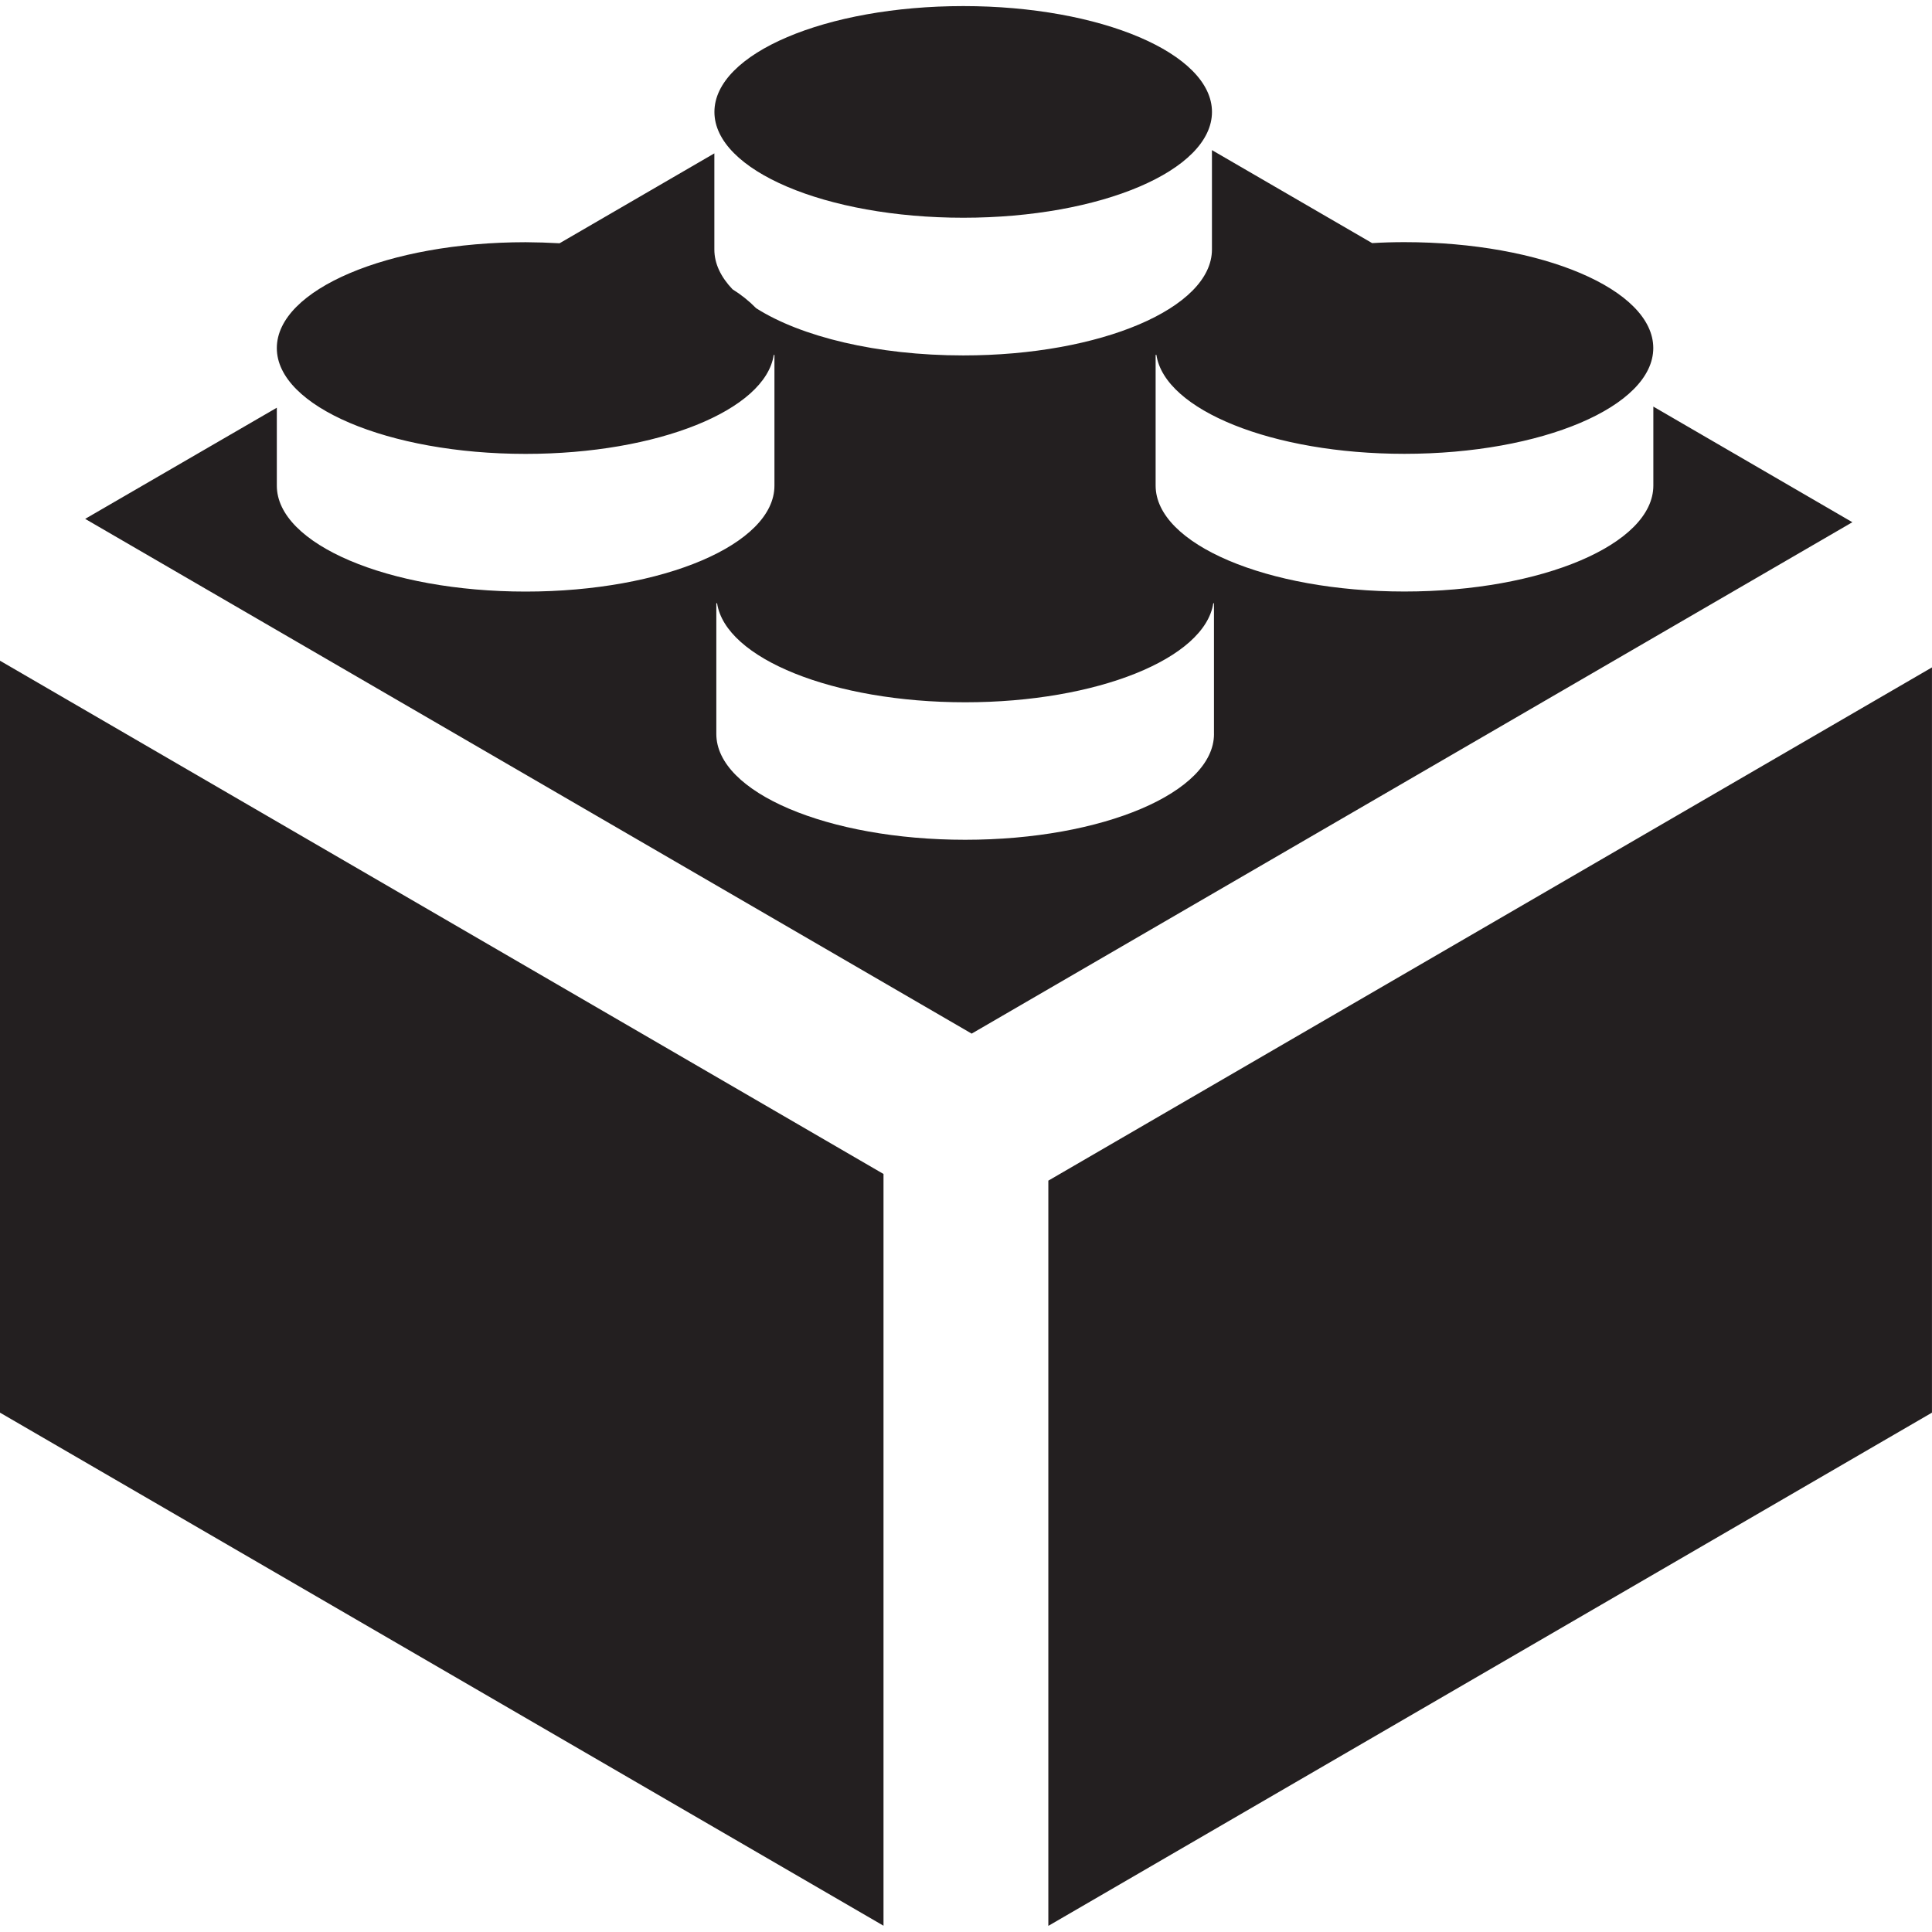
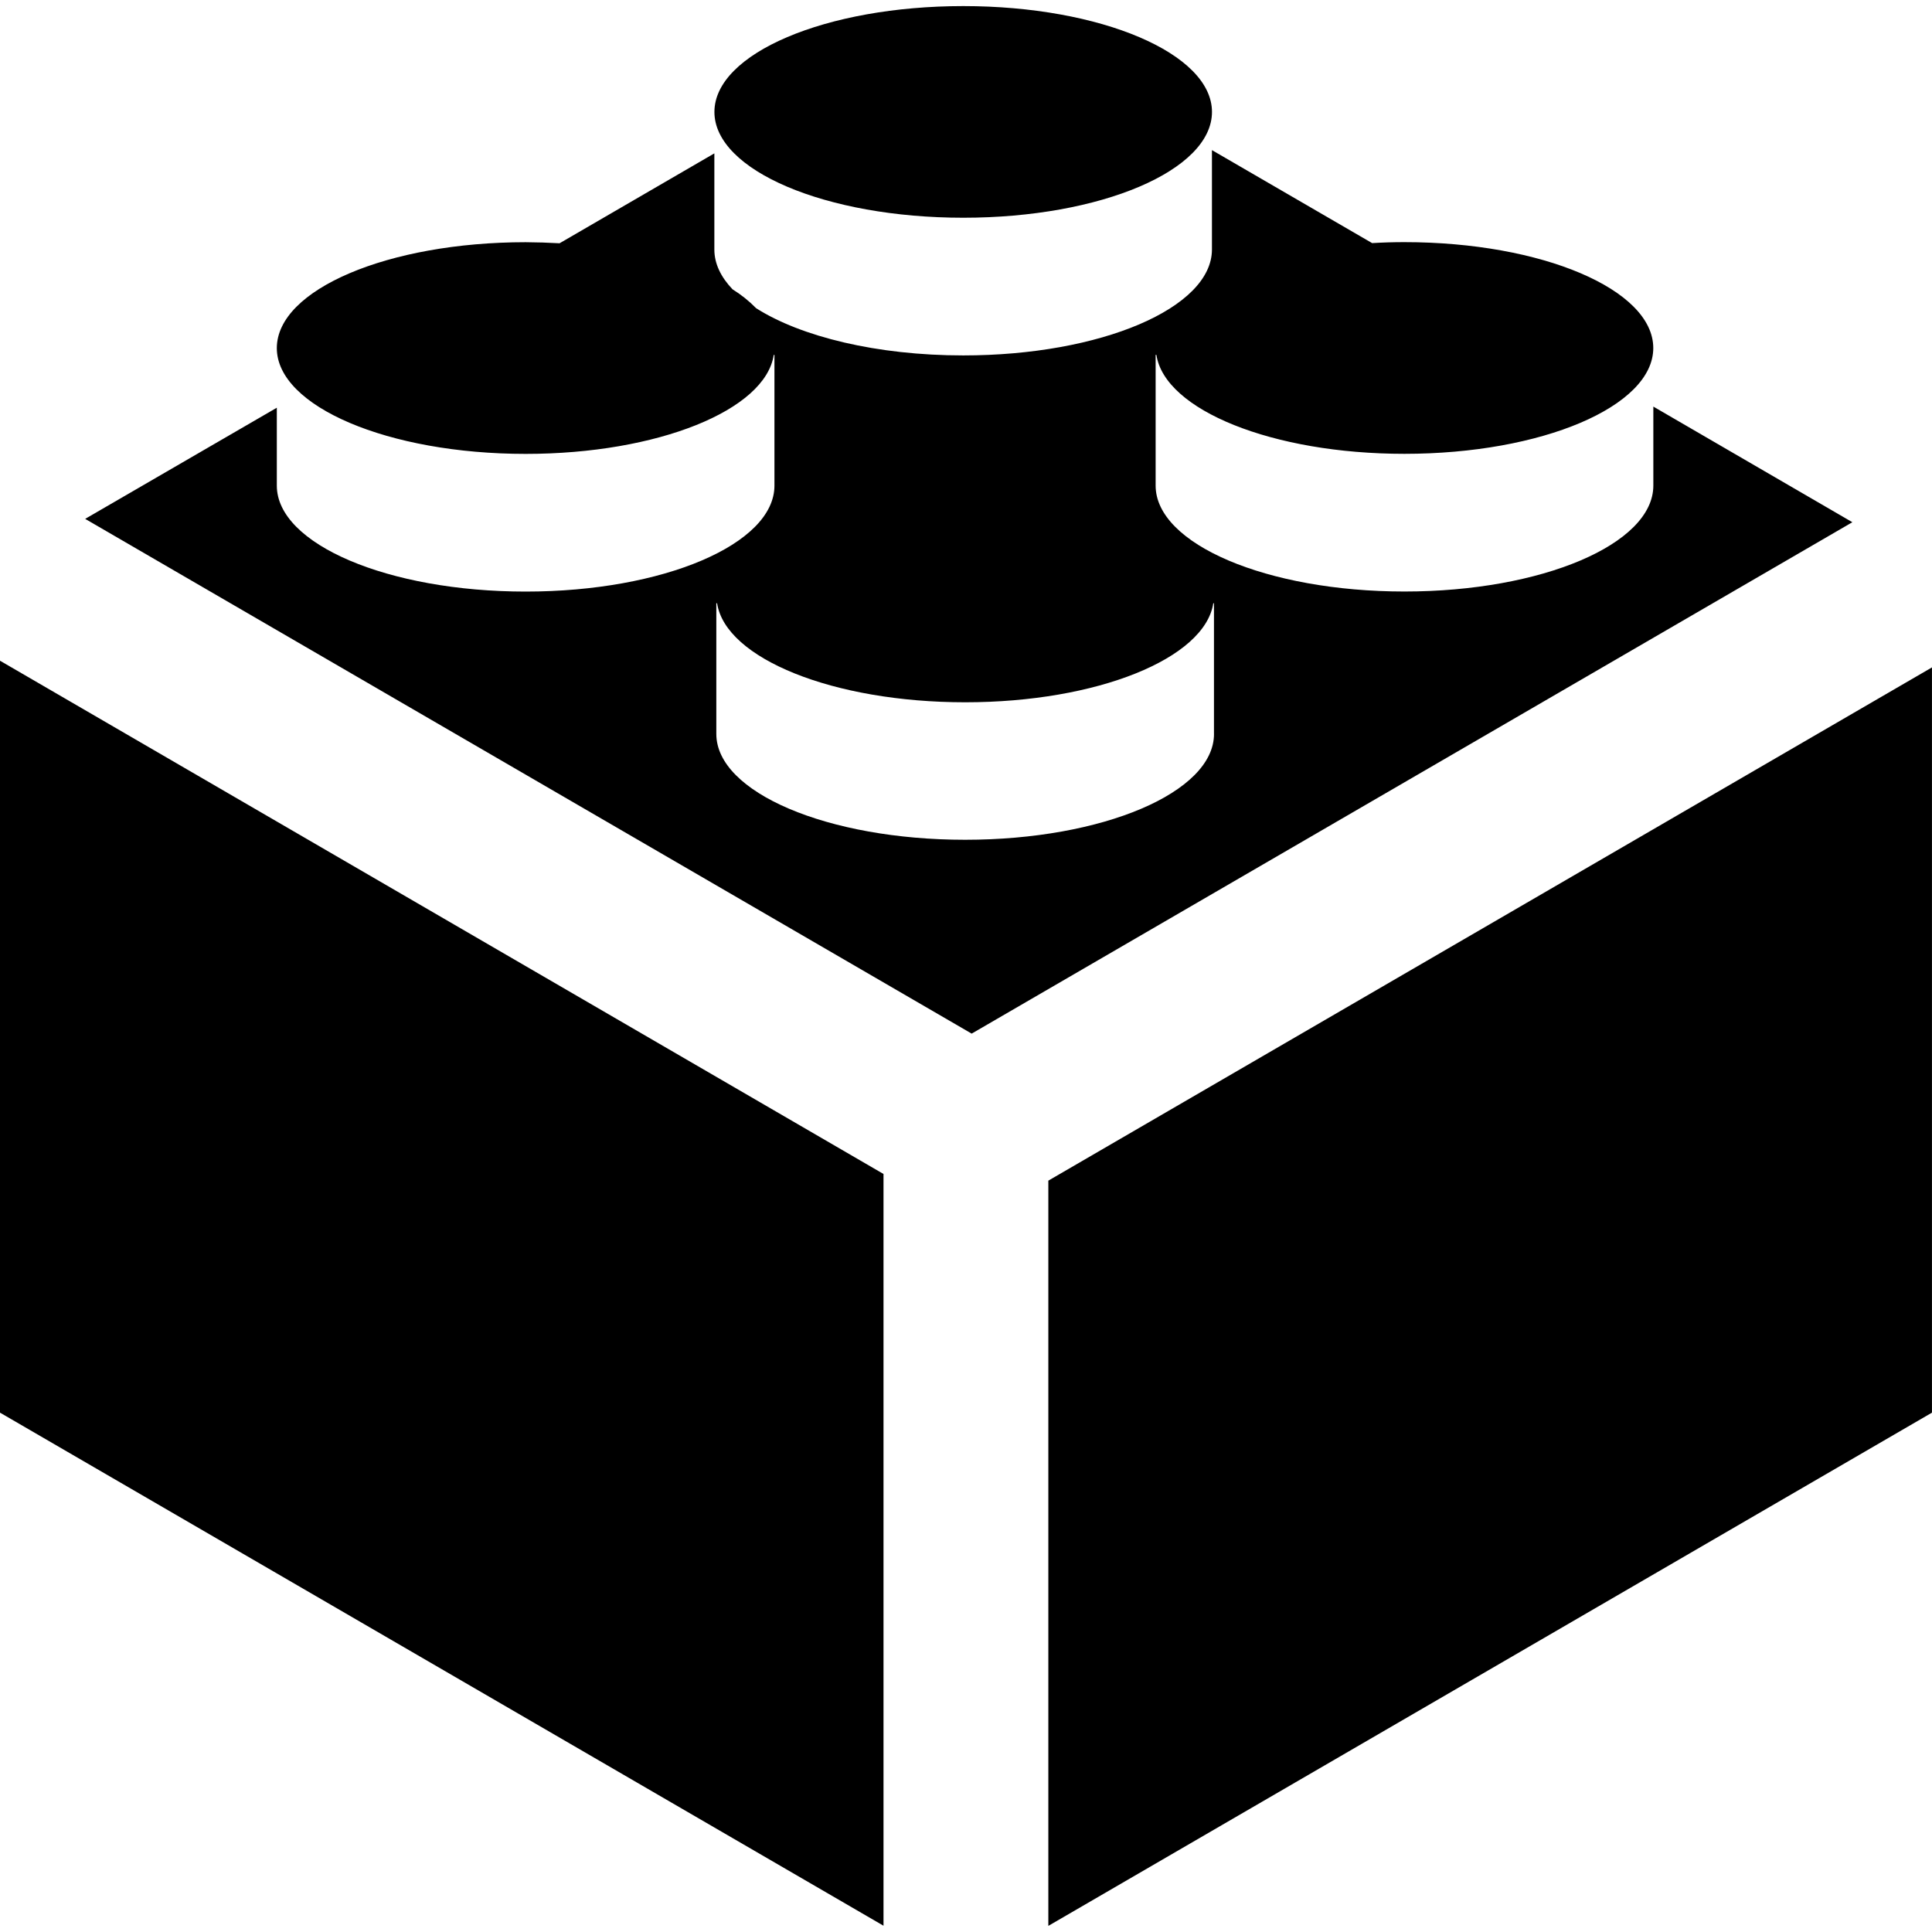
<svg xmlns="http://www.w3.org/2000/svg" width="60" height="60" viewBox="226.001 226.19 60 59.62">
-   <path fill="#231F20" d="M226.001 269.871l27.438 15.934v-23.346l-27.438-15.94v23.352zm51.346-31.244v2.453c0 1.817-3.458 3.29-7.73 3.29-4.266 0-7.727-1.473-7.727-3.29v-4.059h.024c.26 1.714 3.604 3.073 7.702 3.073 4.272 0 7.729-1.474 7.729-3.285 0-1.819-3.457-3.289-7.729-3.289-.339 0-.675.01-1.002.03l-4.975-2.888v3.086c0 1.817-3.454 3.29-7.723 3.29-2.683 0-5.045-.583-6.433-1.467a3.928 3.928 0 0 0-.732-.586c-.363-.381-.565-.797-.565-1.236v-2.986l-4.807 2.792a21.384 21.384 0 0 0-1.054-.033c-4.267 0-7.727 1.469-7.727 3.289 0 1.811 3.46 3.285 7.727 3.285 4.099 0 7.446-1.358 7.705-3.073h.022v4.059c0 1.817-3.455 3.29-7.727 3.29-4.267 0-7.727-1.473-7.727-3.29v-2.42l-5.952 3.452 27.531 15.986 27.351-15.882-6.181-3.591zm-13.644 10.166c0 1.817-3.46 3.287-7.727 3.287-4.269 0-7.729-1.47-7.729-3.287v-4.059h.024c.26 1.715 3.603 3.076 7.705 3.076 4.101 0 7.443-1.361 7.705-3.076h.021v4.059h.001zm-5.145 13.873v23.144L286 269.871v-23.144l-27.442 15.939zm-2.641-29.904c4.269 0 7.723-1.47 7.723-3.286 0-1.814-3.454-3.287-7.723-3.287-4.27 0-7.729 1.472-7.729 3.287-.001 1.816 3.459 3.286 7.729 3.286" />
+   <path d="M226.001 269.871l27.438 15.934v-23.346l-27.438-15.94v23.352zm51.346-31.244v2.453c0 1.817-3.458 3.29-7.73 3.29-4.266 0-7.727-1.473-7.727-3.29v-4.059h.024c.26 1.714 3.604 3.073 7.702 3.073 4.272 0 7.729-1.474 7.729-3.285 0-1.819-3.457-3.289-7.729-3.289-.339 0-.675.01-1.002.03l-4.975-2.888v3.086c0 1.817-3.454 3.29-7.723 3.29-2.683 0-5.045-.583-6.433-1.467a3.928 3.928 0 0 0-.732-.586c-.363-.381-.565-.797-.565-1.236v-2.986l-4.807 2.792a21.384 21.384 0 0 0-1.054-.033c-4.267 0-7.727 1.469-7.727 3.289 0 1.811 3.46 3.285 7.727 3.285 4.099 0 7.446-1.358 7.705-3.073h.022v4.059c0 1.817-3.455 3.29-7.727 3.29-4.267 0-7.727-1.473-7.727-3.29v-2.42l-5.952 3.452 27.531 15.986 27.351-15.882-6.181-3.591zm-13.644 10.166c0 1.817-3.46 3.287-7.727 3.287-4.269 0-7.729-1.47-7.729-3.287v-4.059h.024c.26 1.715 3.603 3.076 7.705 3.076 4.101 0 7.443-1.361 7.705-3.076h.021v4.059h.001zm-5.145 13.873v23.144L286 269.871v-23.144l-27.442 15.939zm-2.641-29.904c4.269 0 7.723-1.47 7.723-3.286 0-1.814-3.454-3.287-7.723-3.287-4.27 0-7.729 1.472-7.729 3.287-.001 1.816 3.459 3.286 7.729 3.286" />
</svg>
